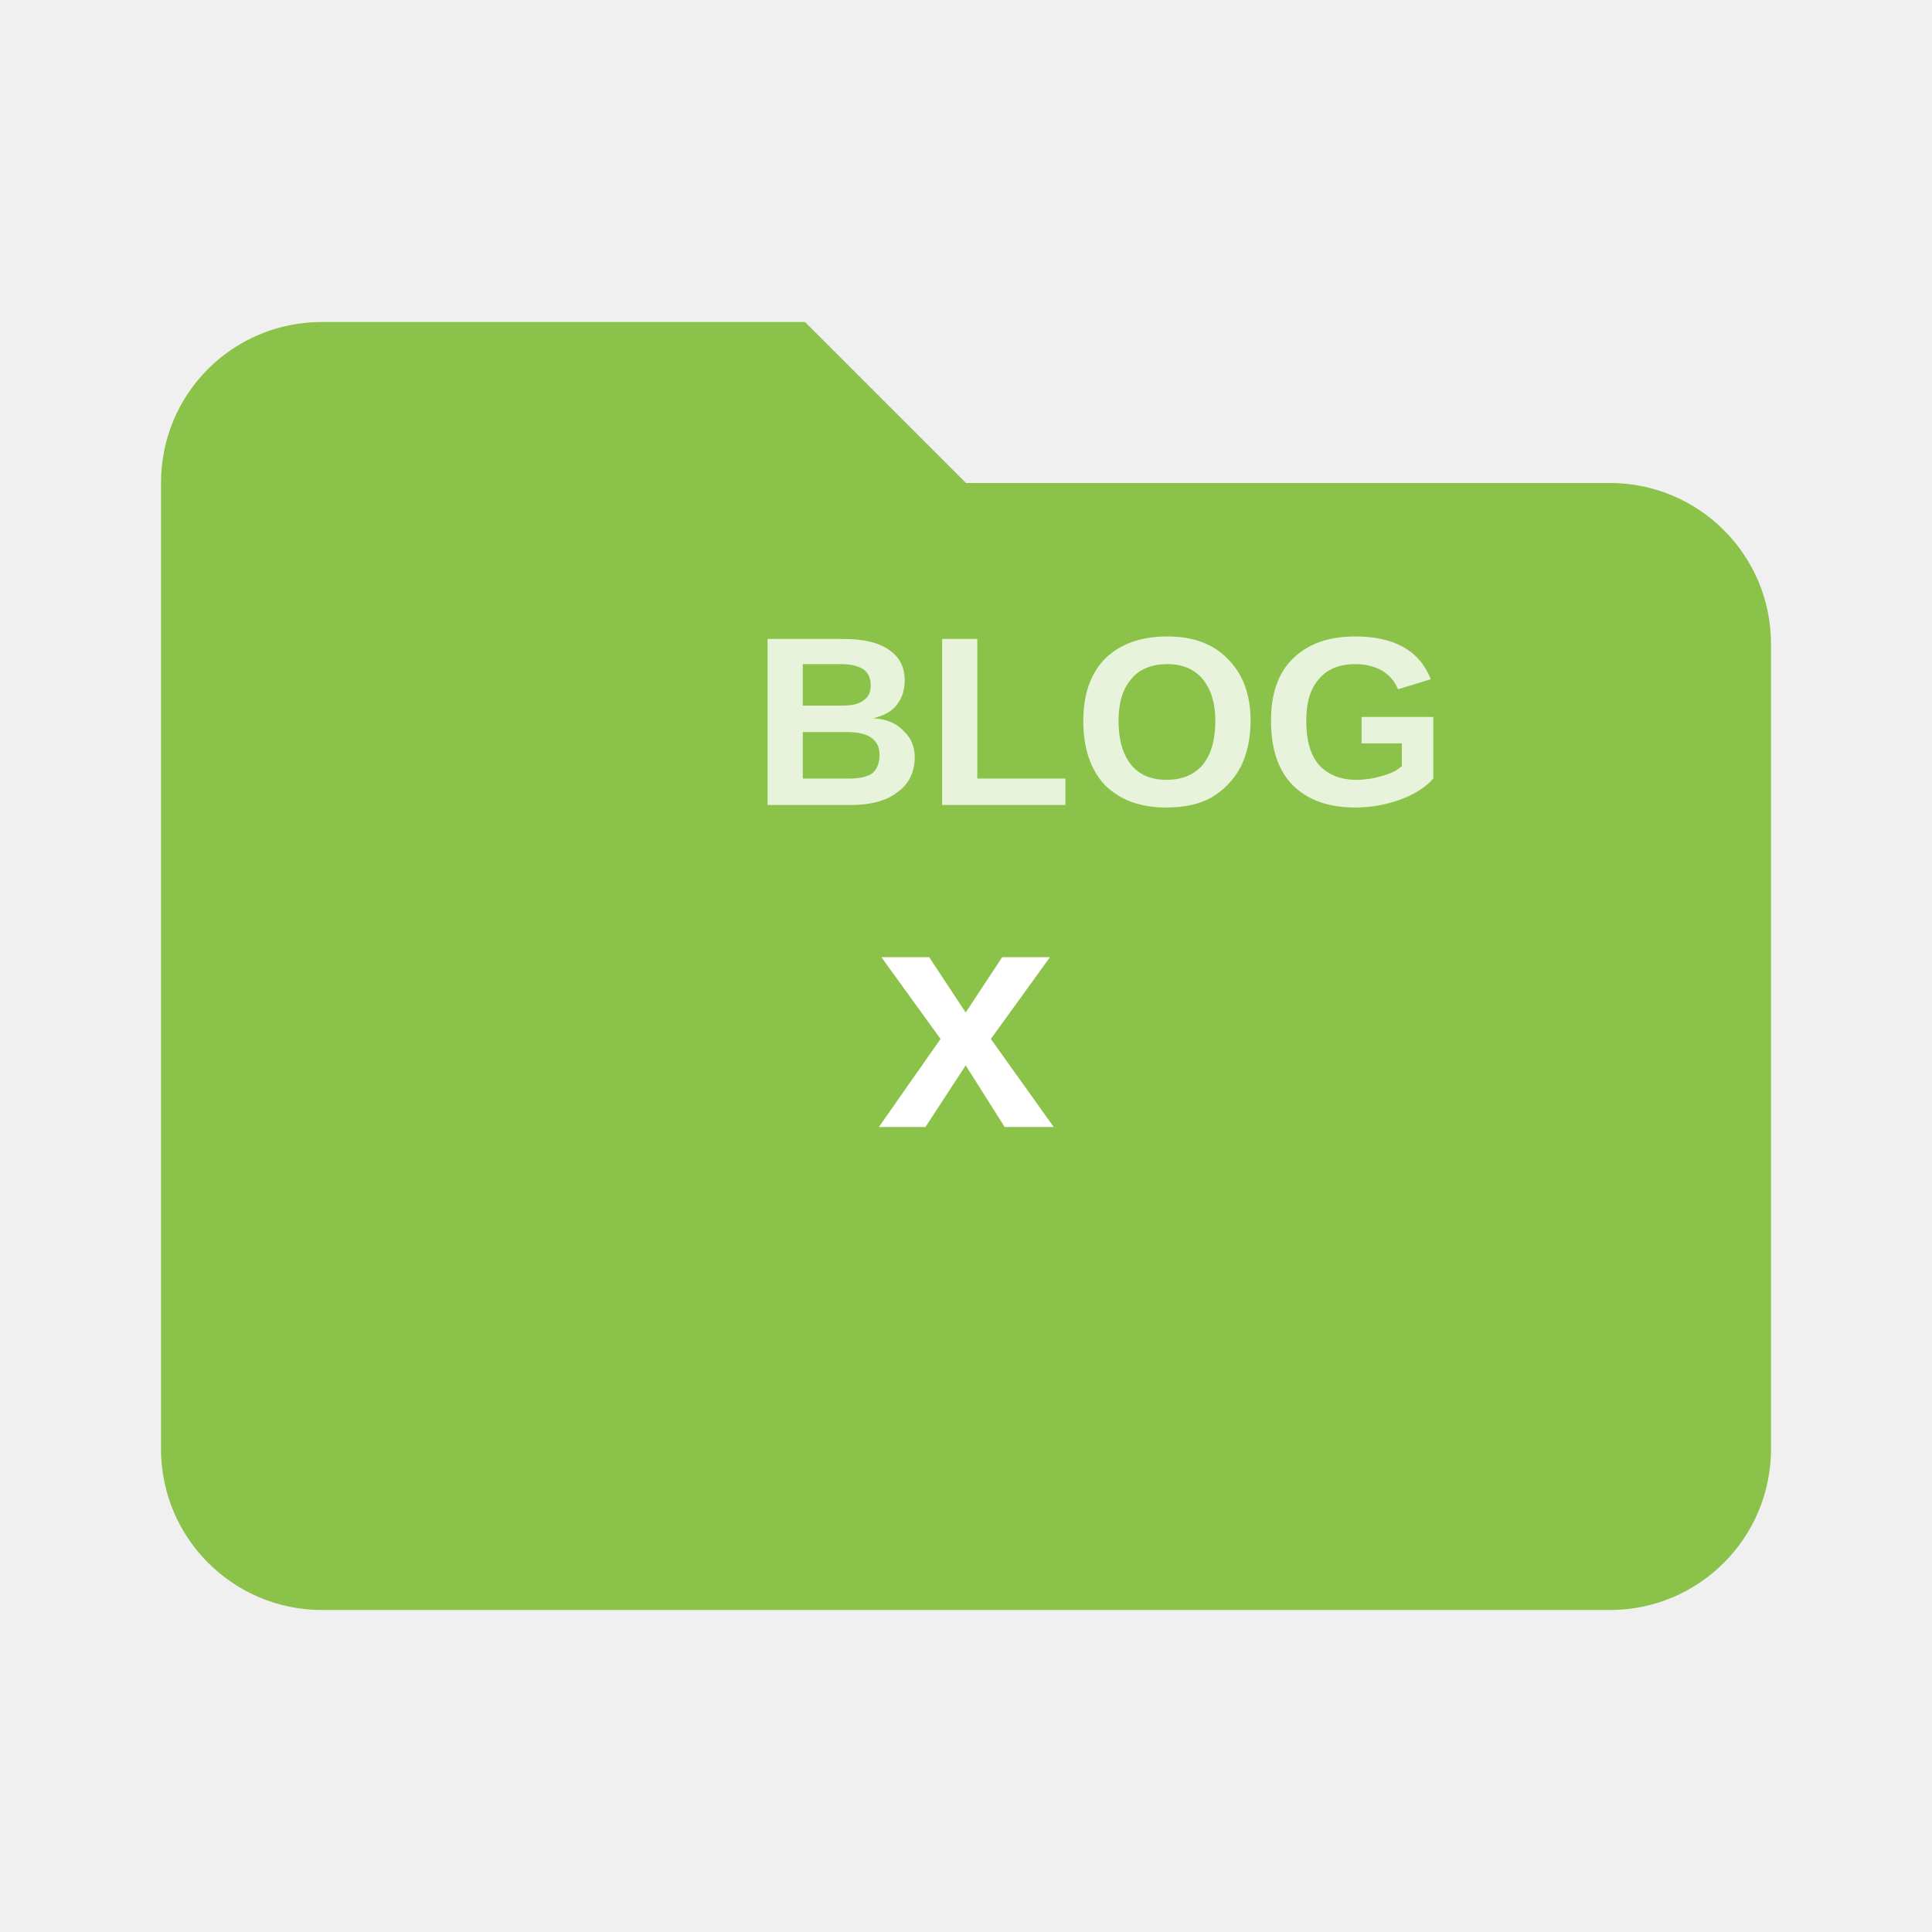
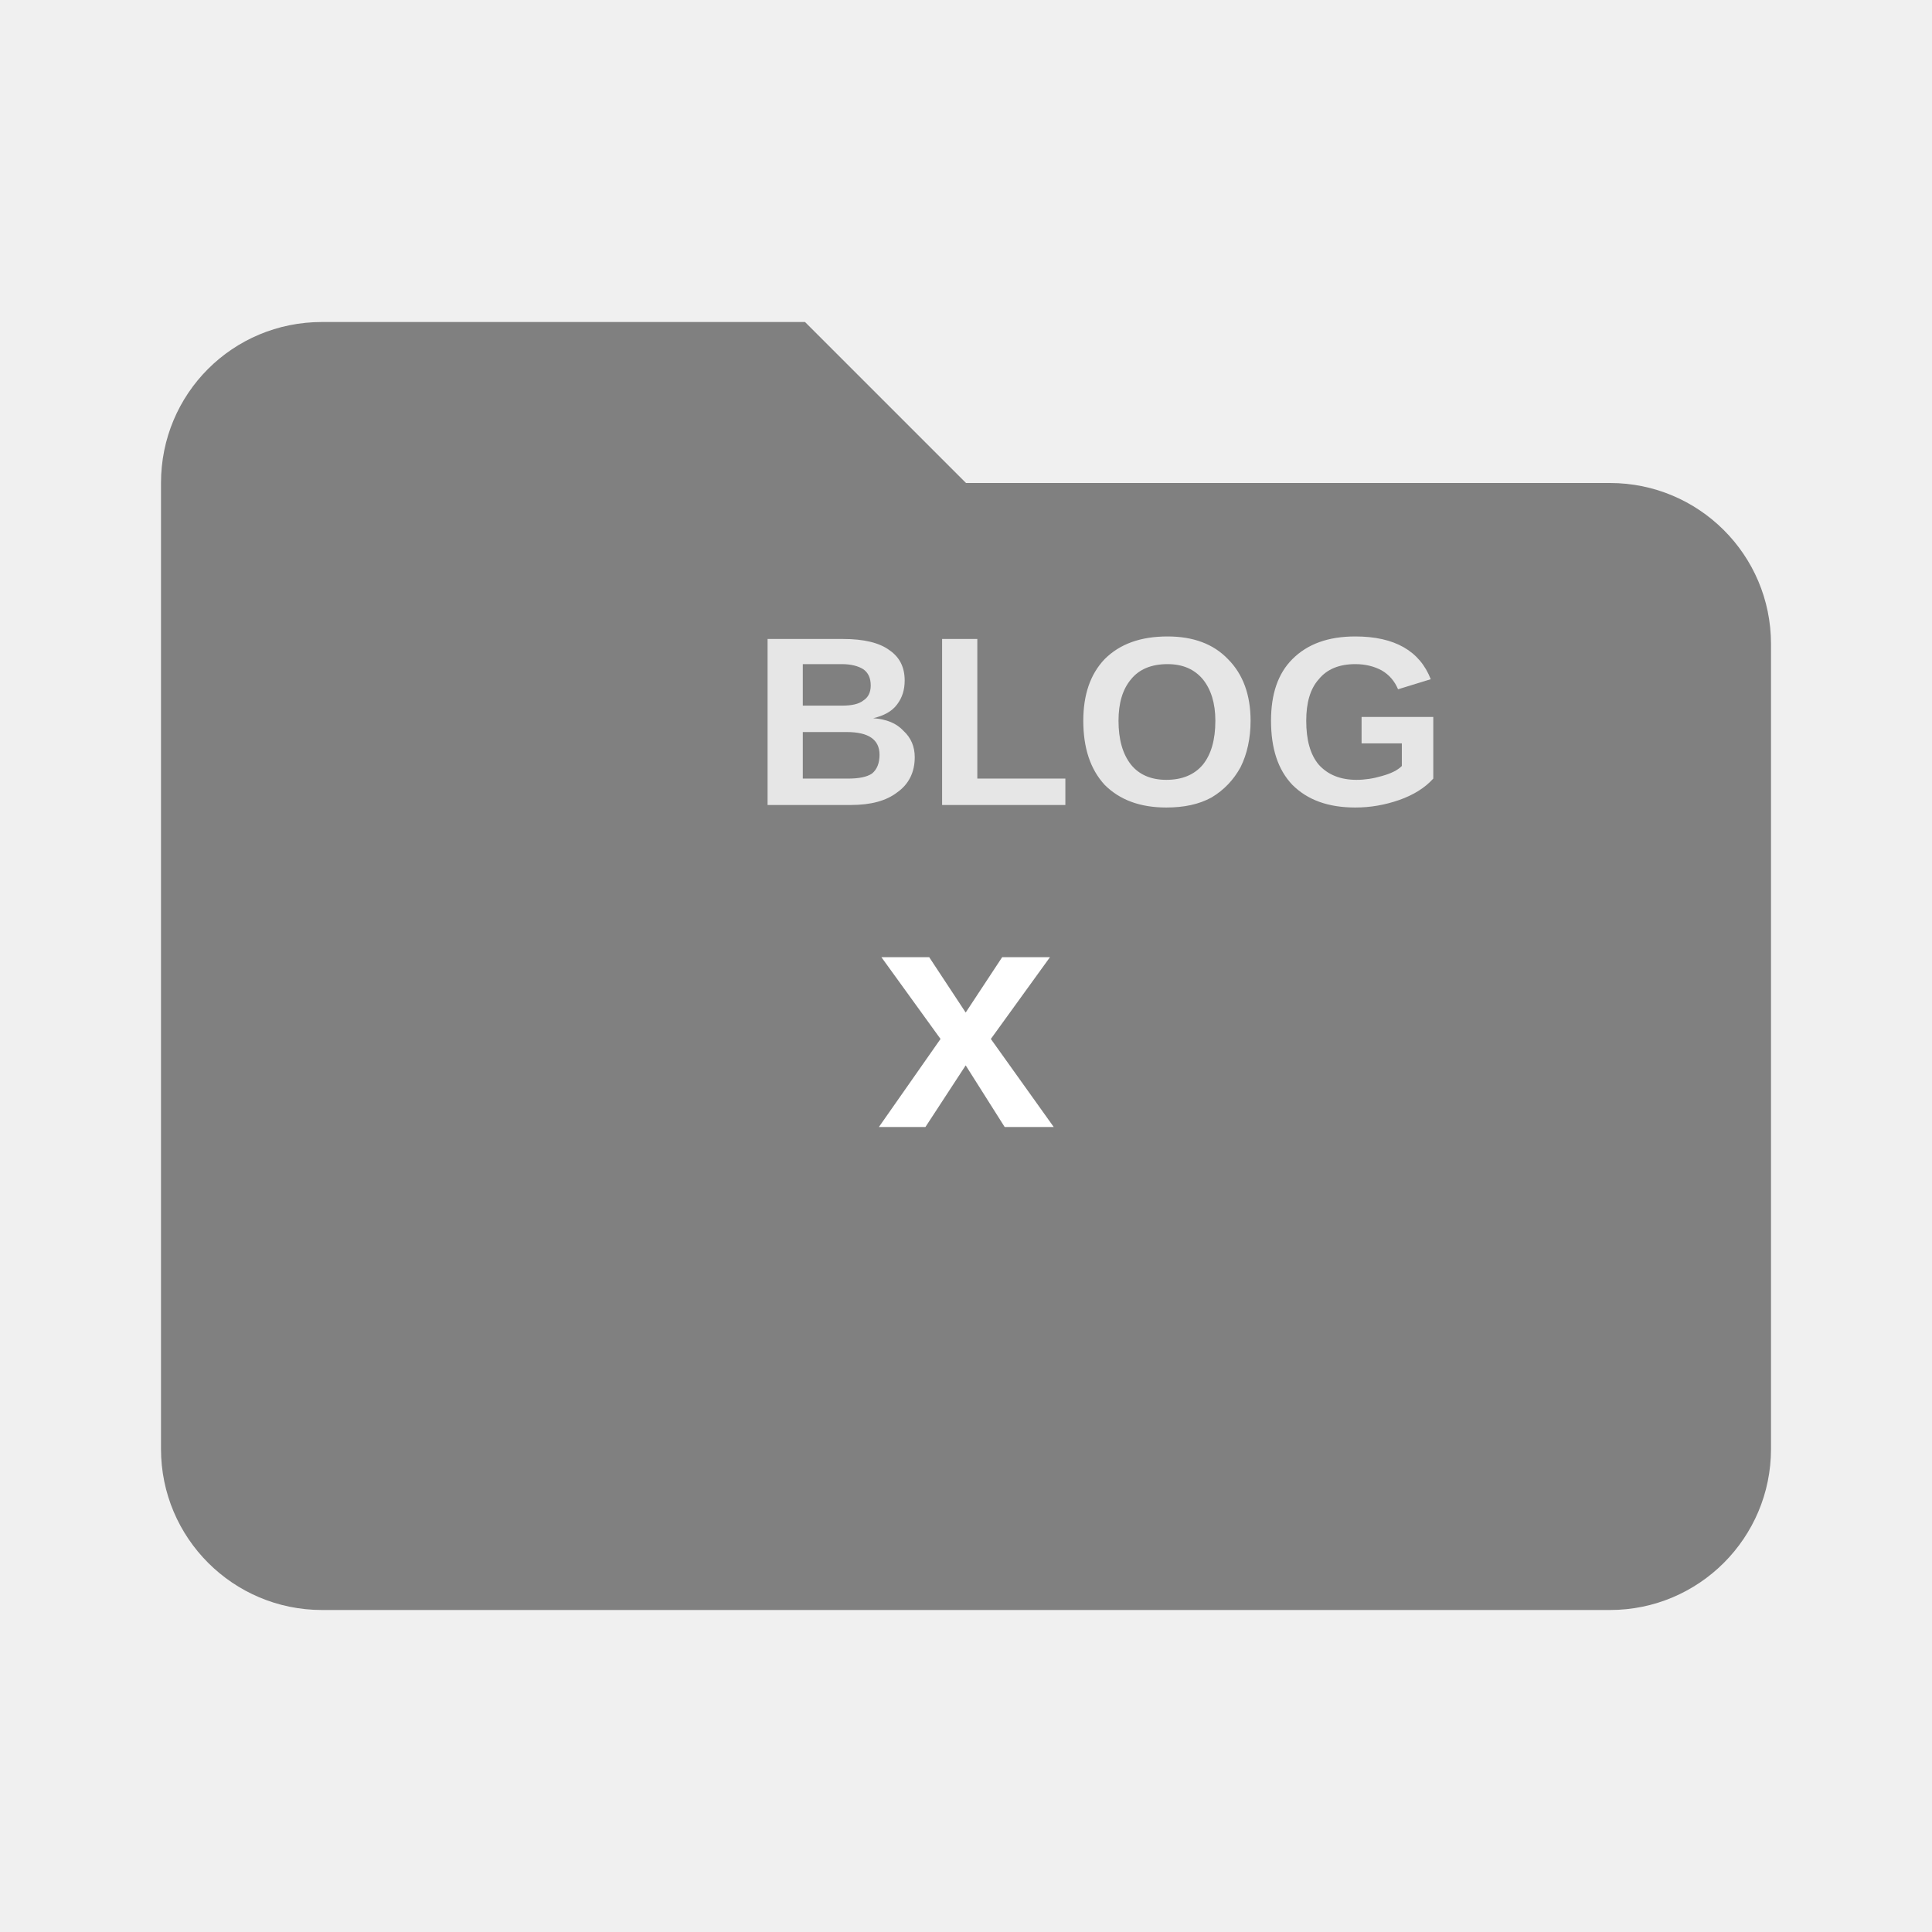
<svg xmlns="http://www.w3.org/2000/svg" viewBox="0 0 24 24" width="16" height="16">
-   <path fill="#8BC34A" d="M10,4H4C2.89,4 2,4.89 2,6V18A2,2 0 0,0 4,20H20A2,2 0 0,0 22,18V8C22,6.89 21.1,6 20,6H12L10,4Z" />
+   <path fill="#808080" d="M10,4H4C2.89,4 2,4.89 2,6V18A2,2 0 0,0 4,20H20A2,2 0 0,0 22,18V8C22,6.89 21.1,6 20,6H12L10,4Z" />
  <text x="12" y="14" text-anchor="middle" fill="#ffffff" font-family="Arial, sans-serif" font-size="4" font-weight="bold">x</text>
  <text x="18" y="10" text-anchor="end" fill="#ffffff" font-family="Arial, sans-serif" font-size="3" font-weight="bold" opacity="0.8">BLOG</text>
</svg>
